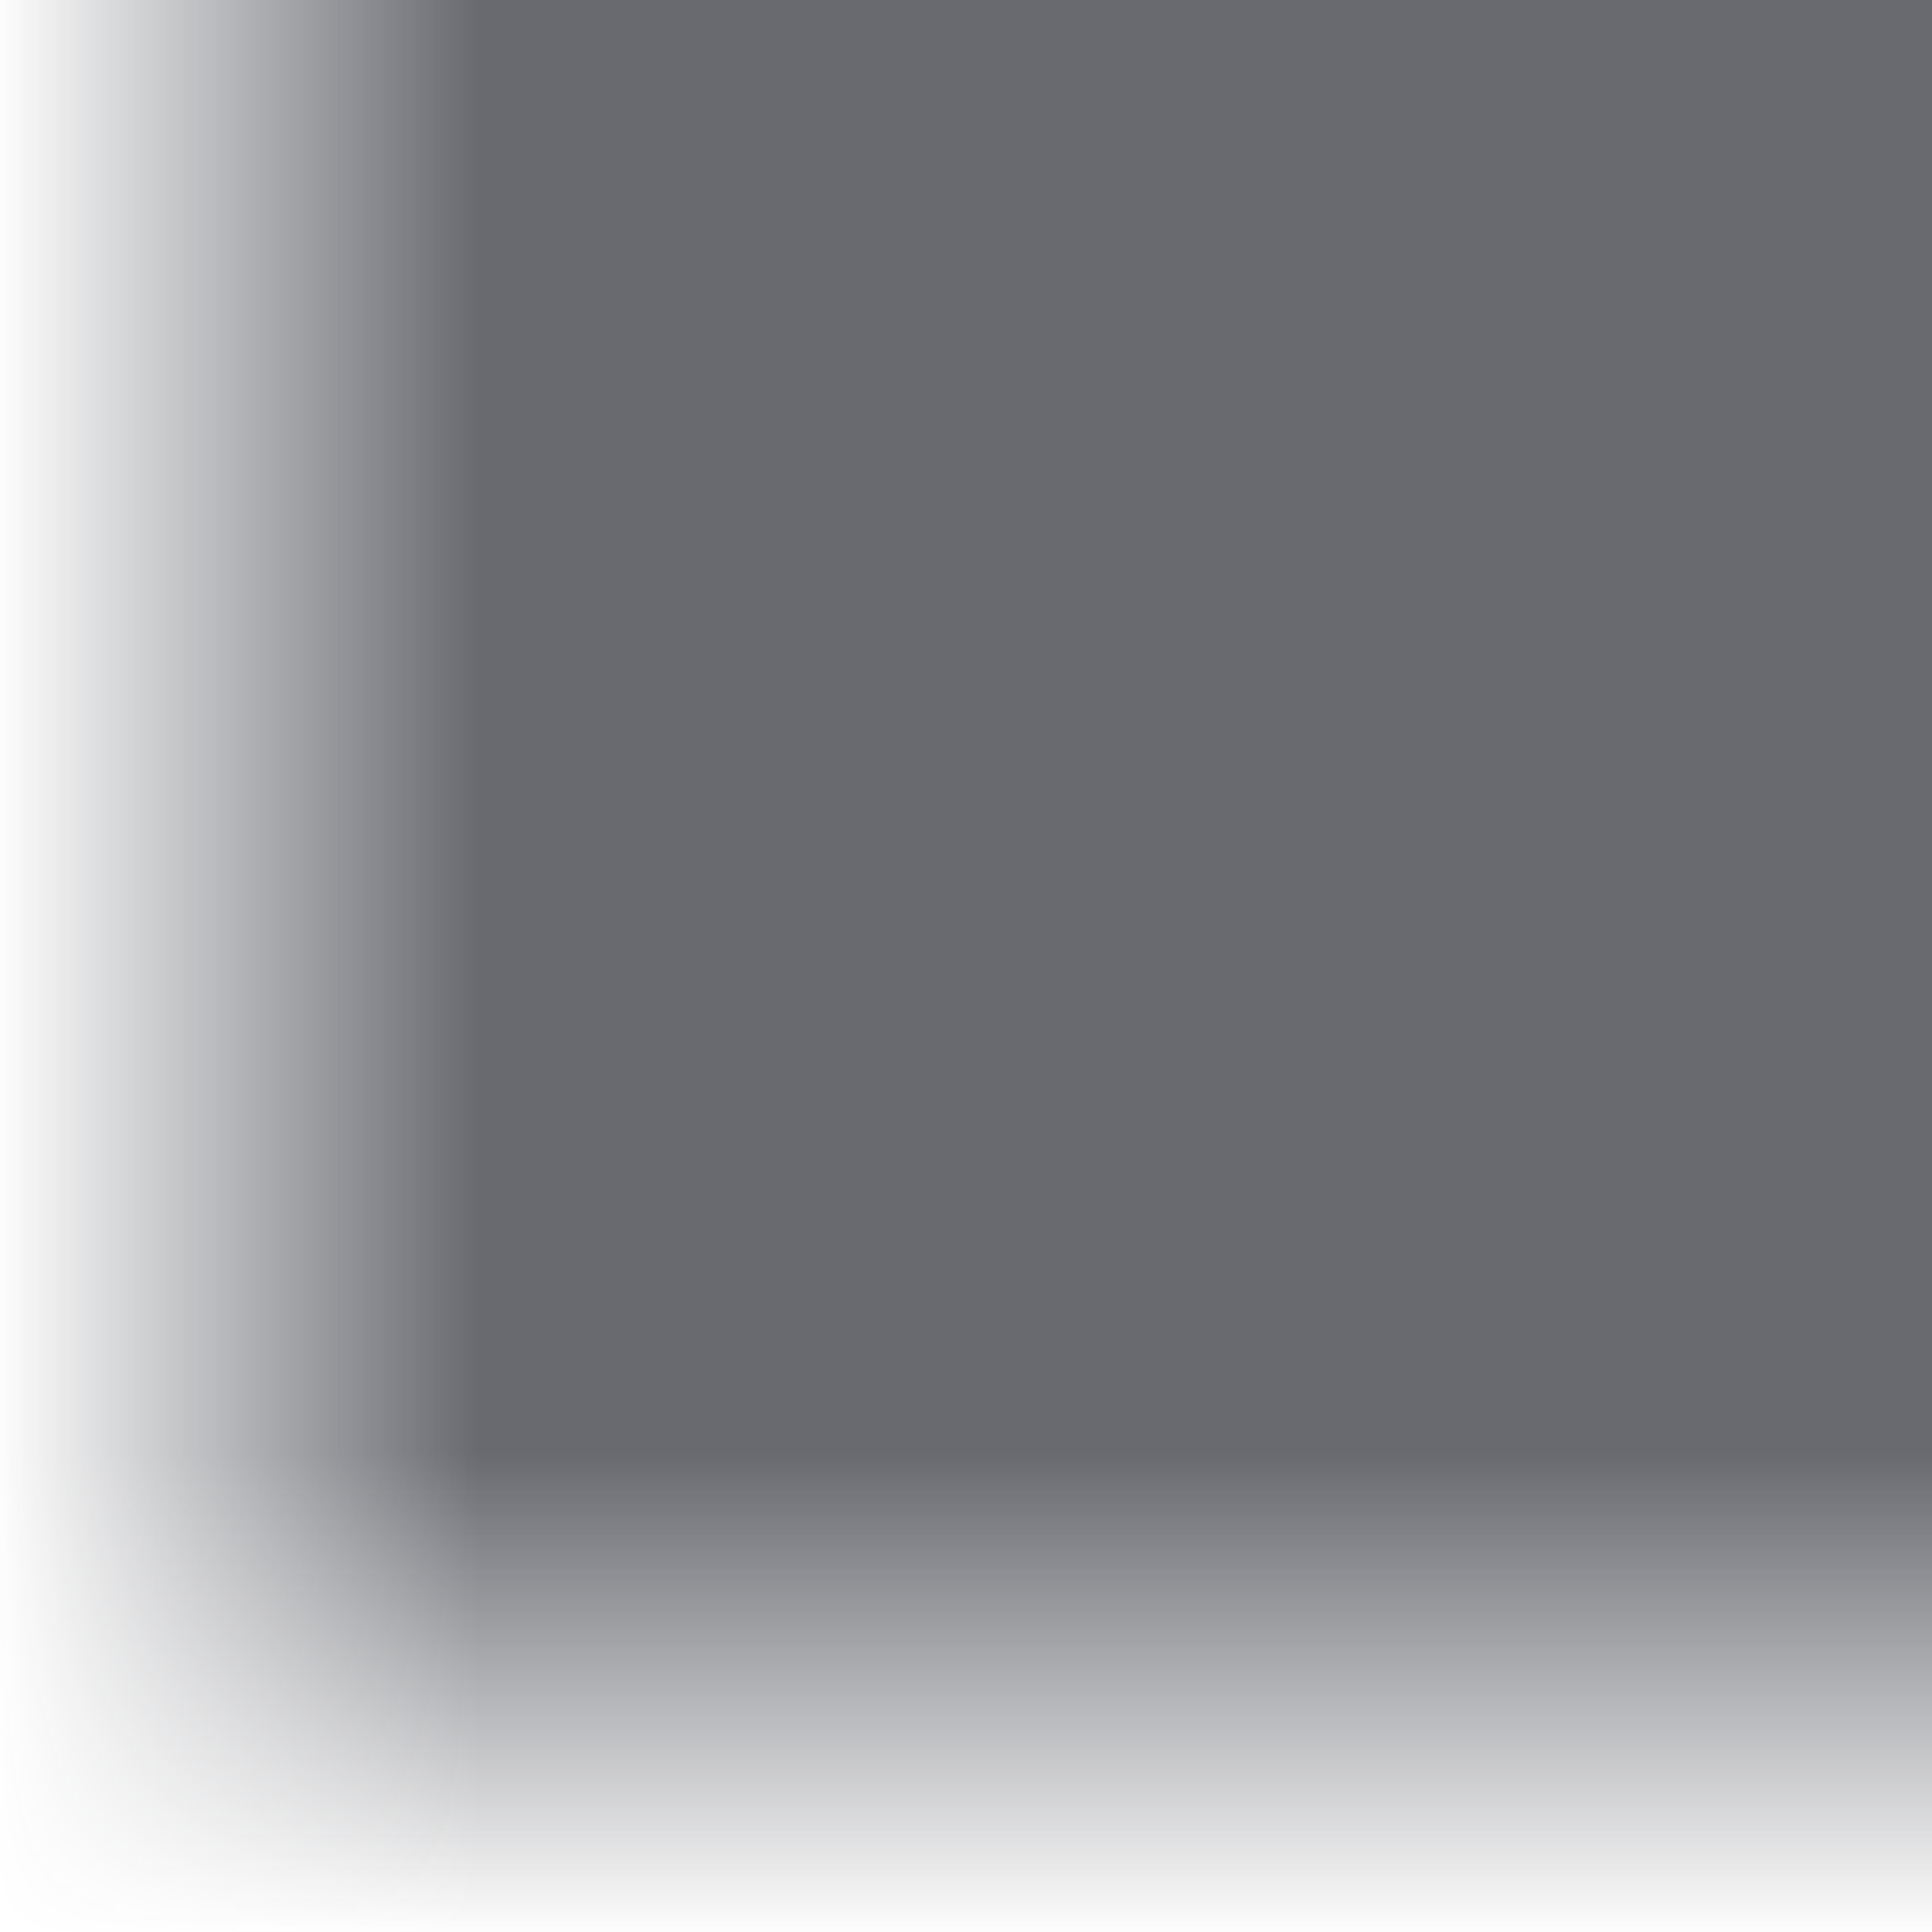
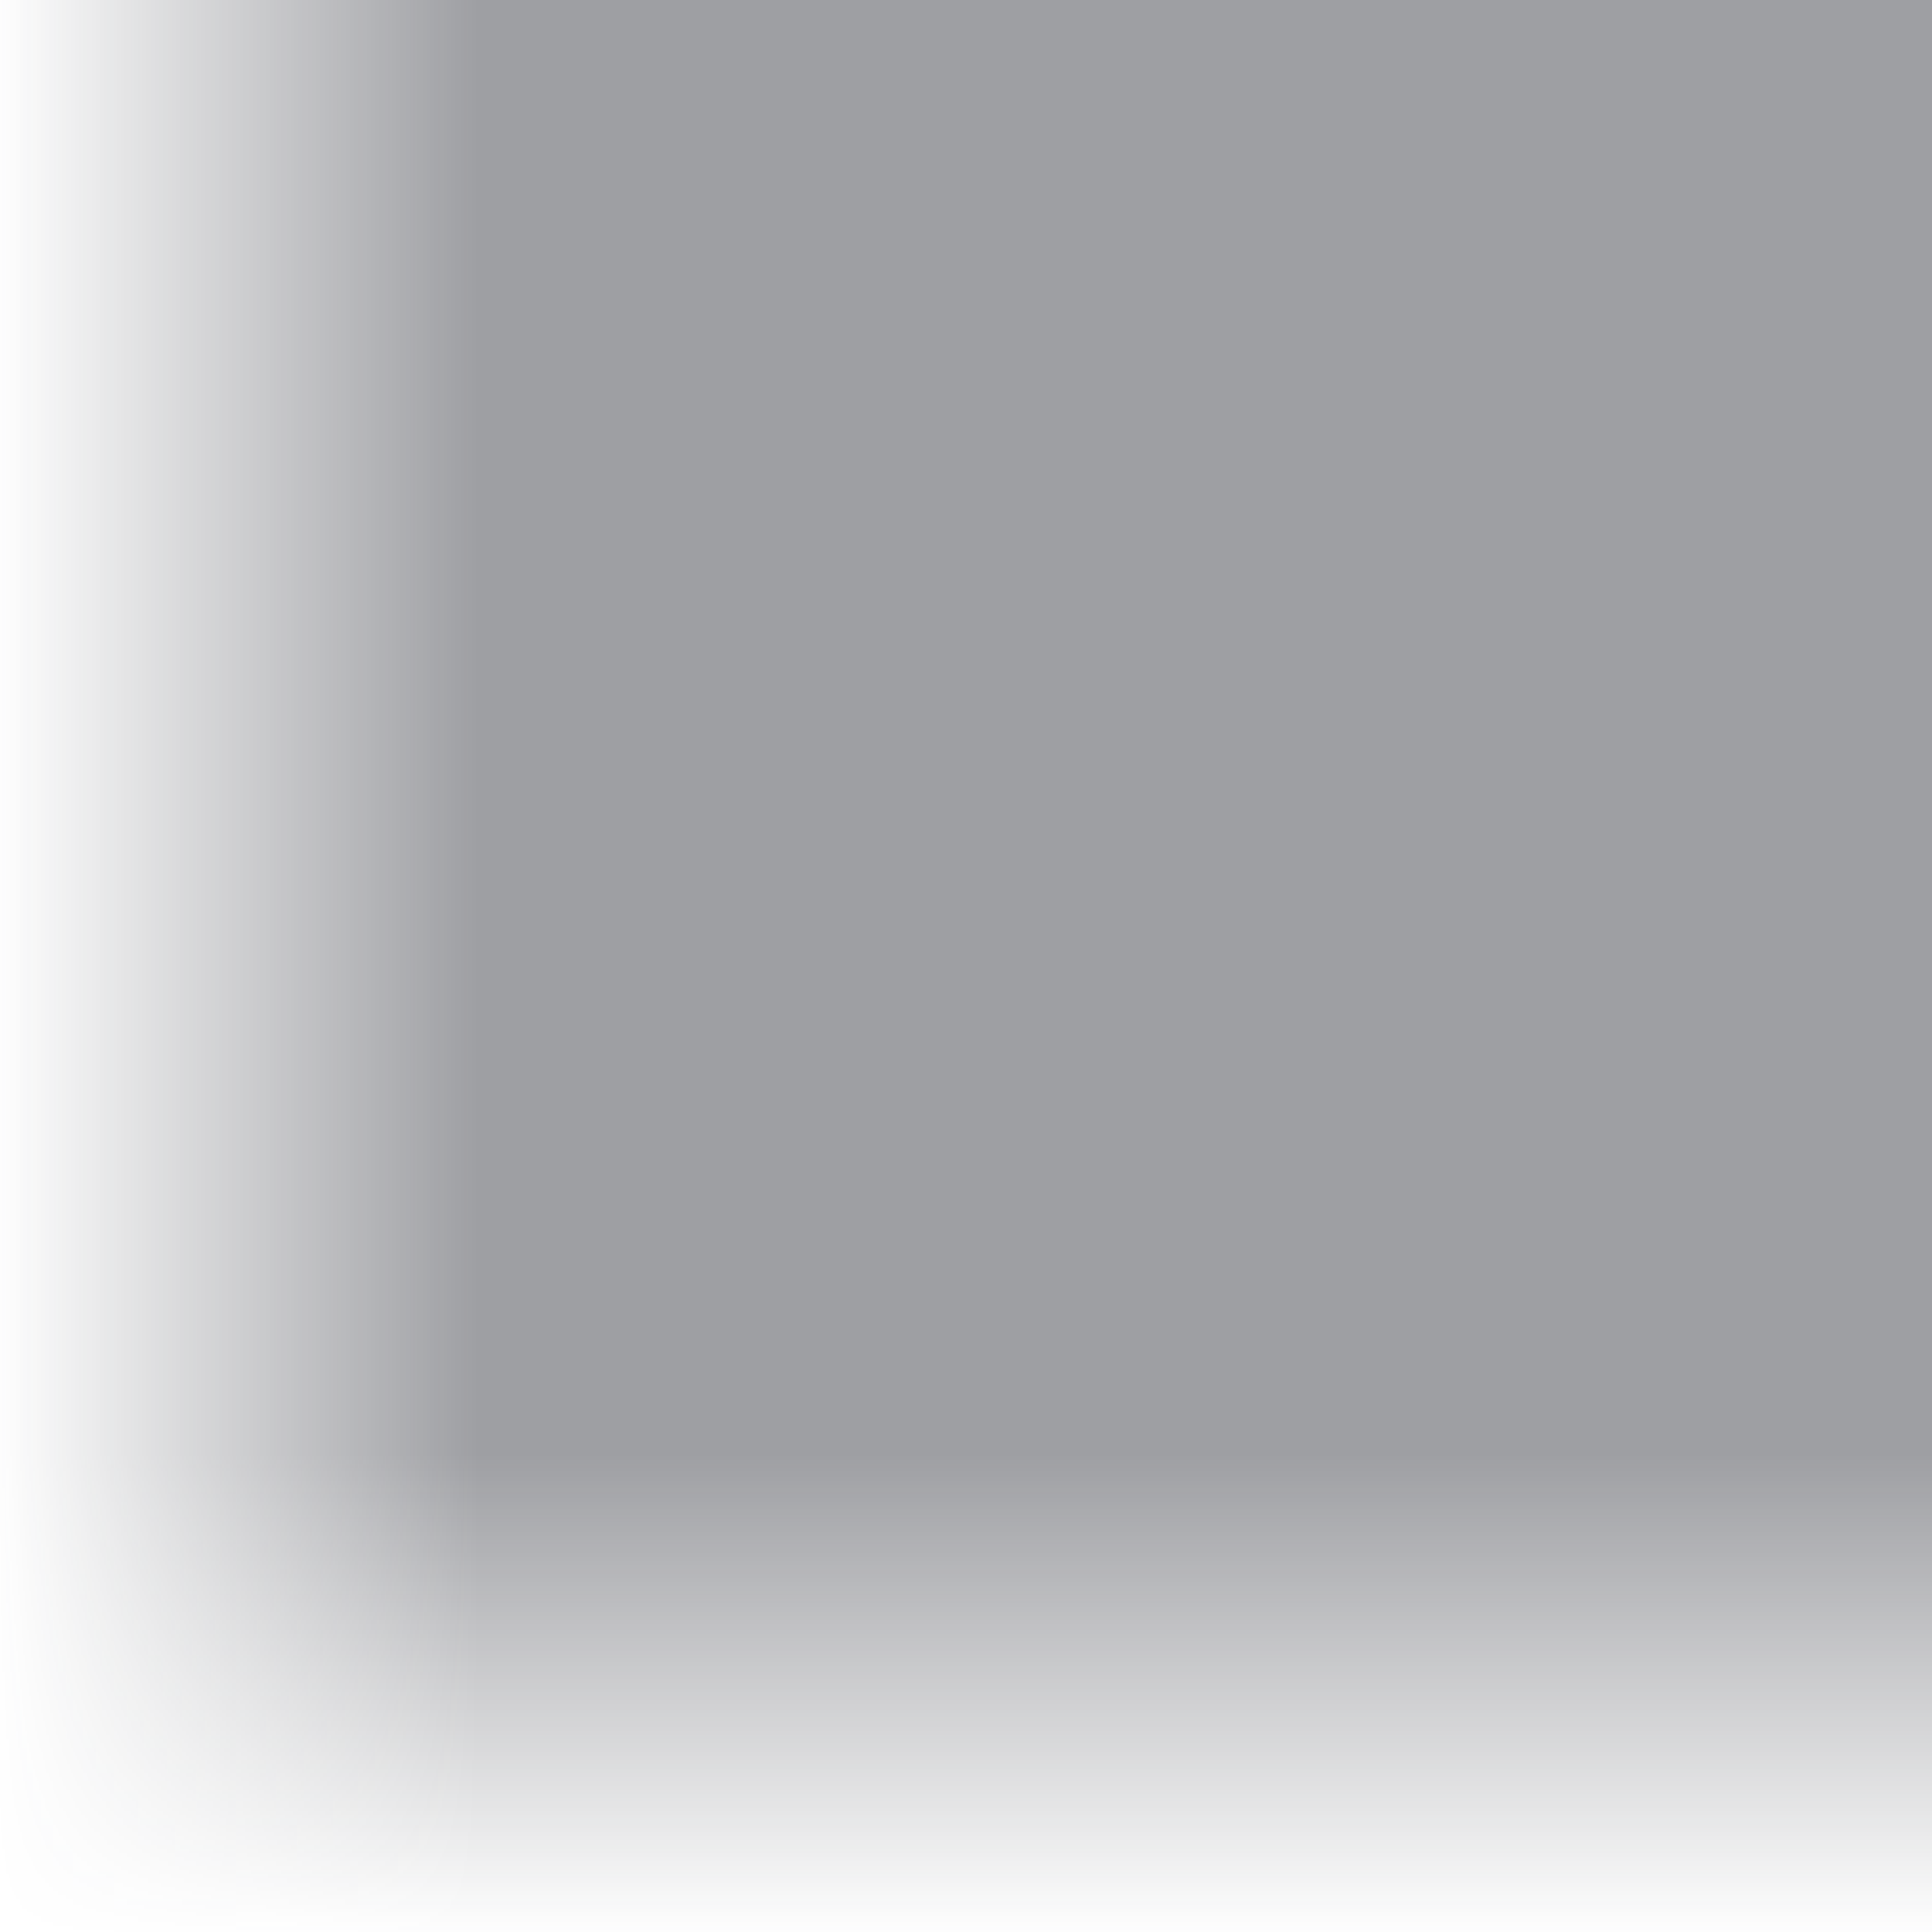
<svg xmlns="http://www.w3.org/2000/svg" width="64" height="64" viewBox="0 0 64 64">
  <defs>
    <linearGradient id="left" x1="0" y1="0" x2="1" y2="0">
      <stop offset="0" stop-color="white" stop-opacity="0" />
      <stop offset="0.25" stop-color="white" />
    </linearGradient>
    <linearGradient id="bottom" x1="0" y1="0" x2="0" y2="1">
      <stop offset="0.75" stop-color="white" />
      <stop offset="1" stop-color="white" stop-opacity="0" />
    </linearGradient>
    <mask id="left-mask">
      <rect width="64" height="64" fill="url(#left)" />
    </mask>
    <mask id="bottom-mask">
      <rect width="64" height="64" fill="url(#bottom)" />
    </mask>
  </defs>
  <g mask="url(#left-mask)">
-     <rect width="64" height="64" fill="#282c34" fill-opacity="0.7" mask="url(#bottom-mask)" />
+     <rect width="64" height="64" fill="#282c34" fill-opacity="0.45" mask="url(#bottom-mask)" />
  </g>
</svg>
